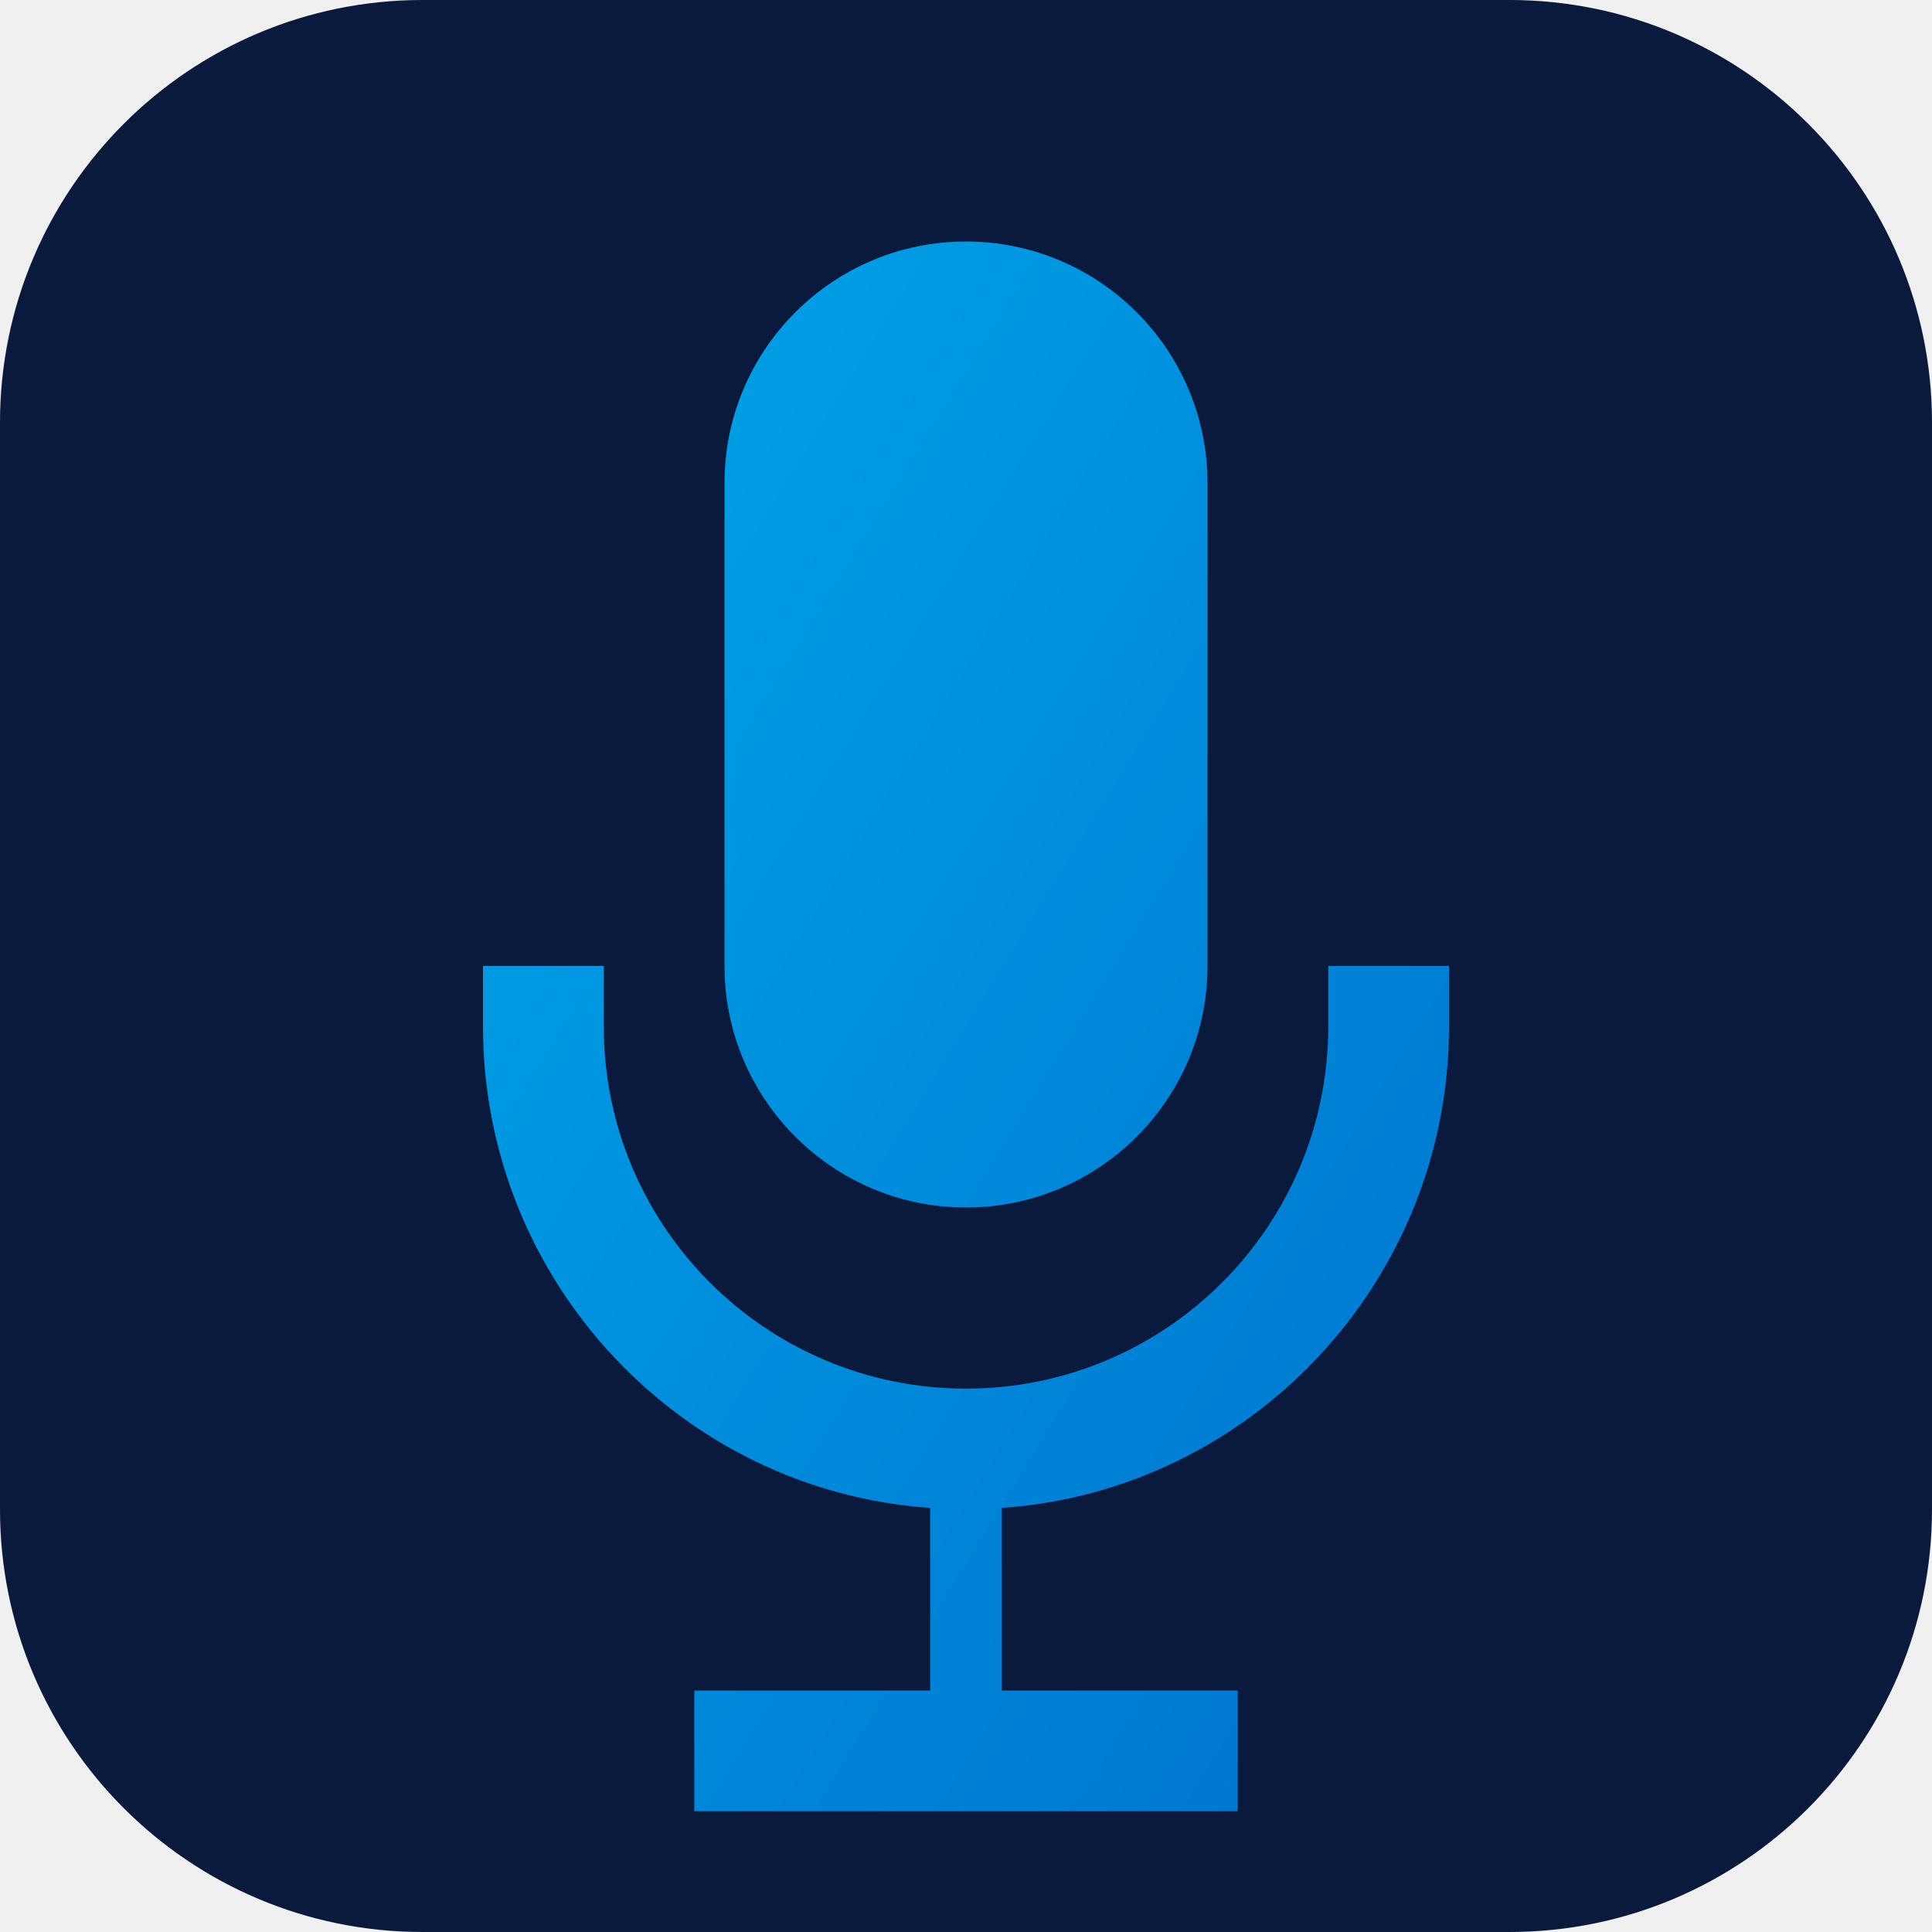
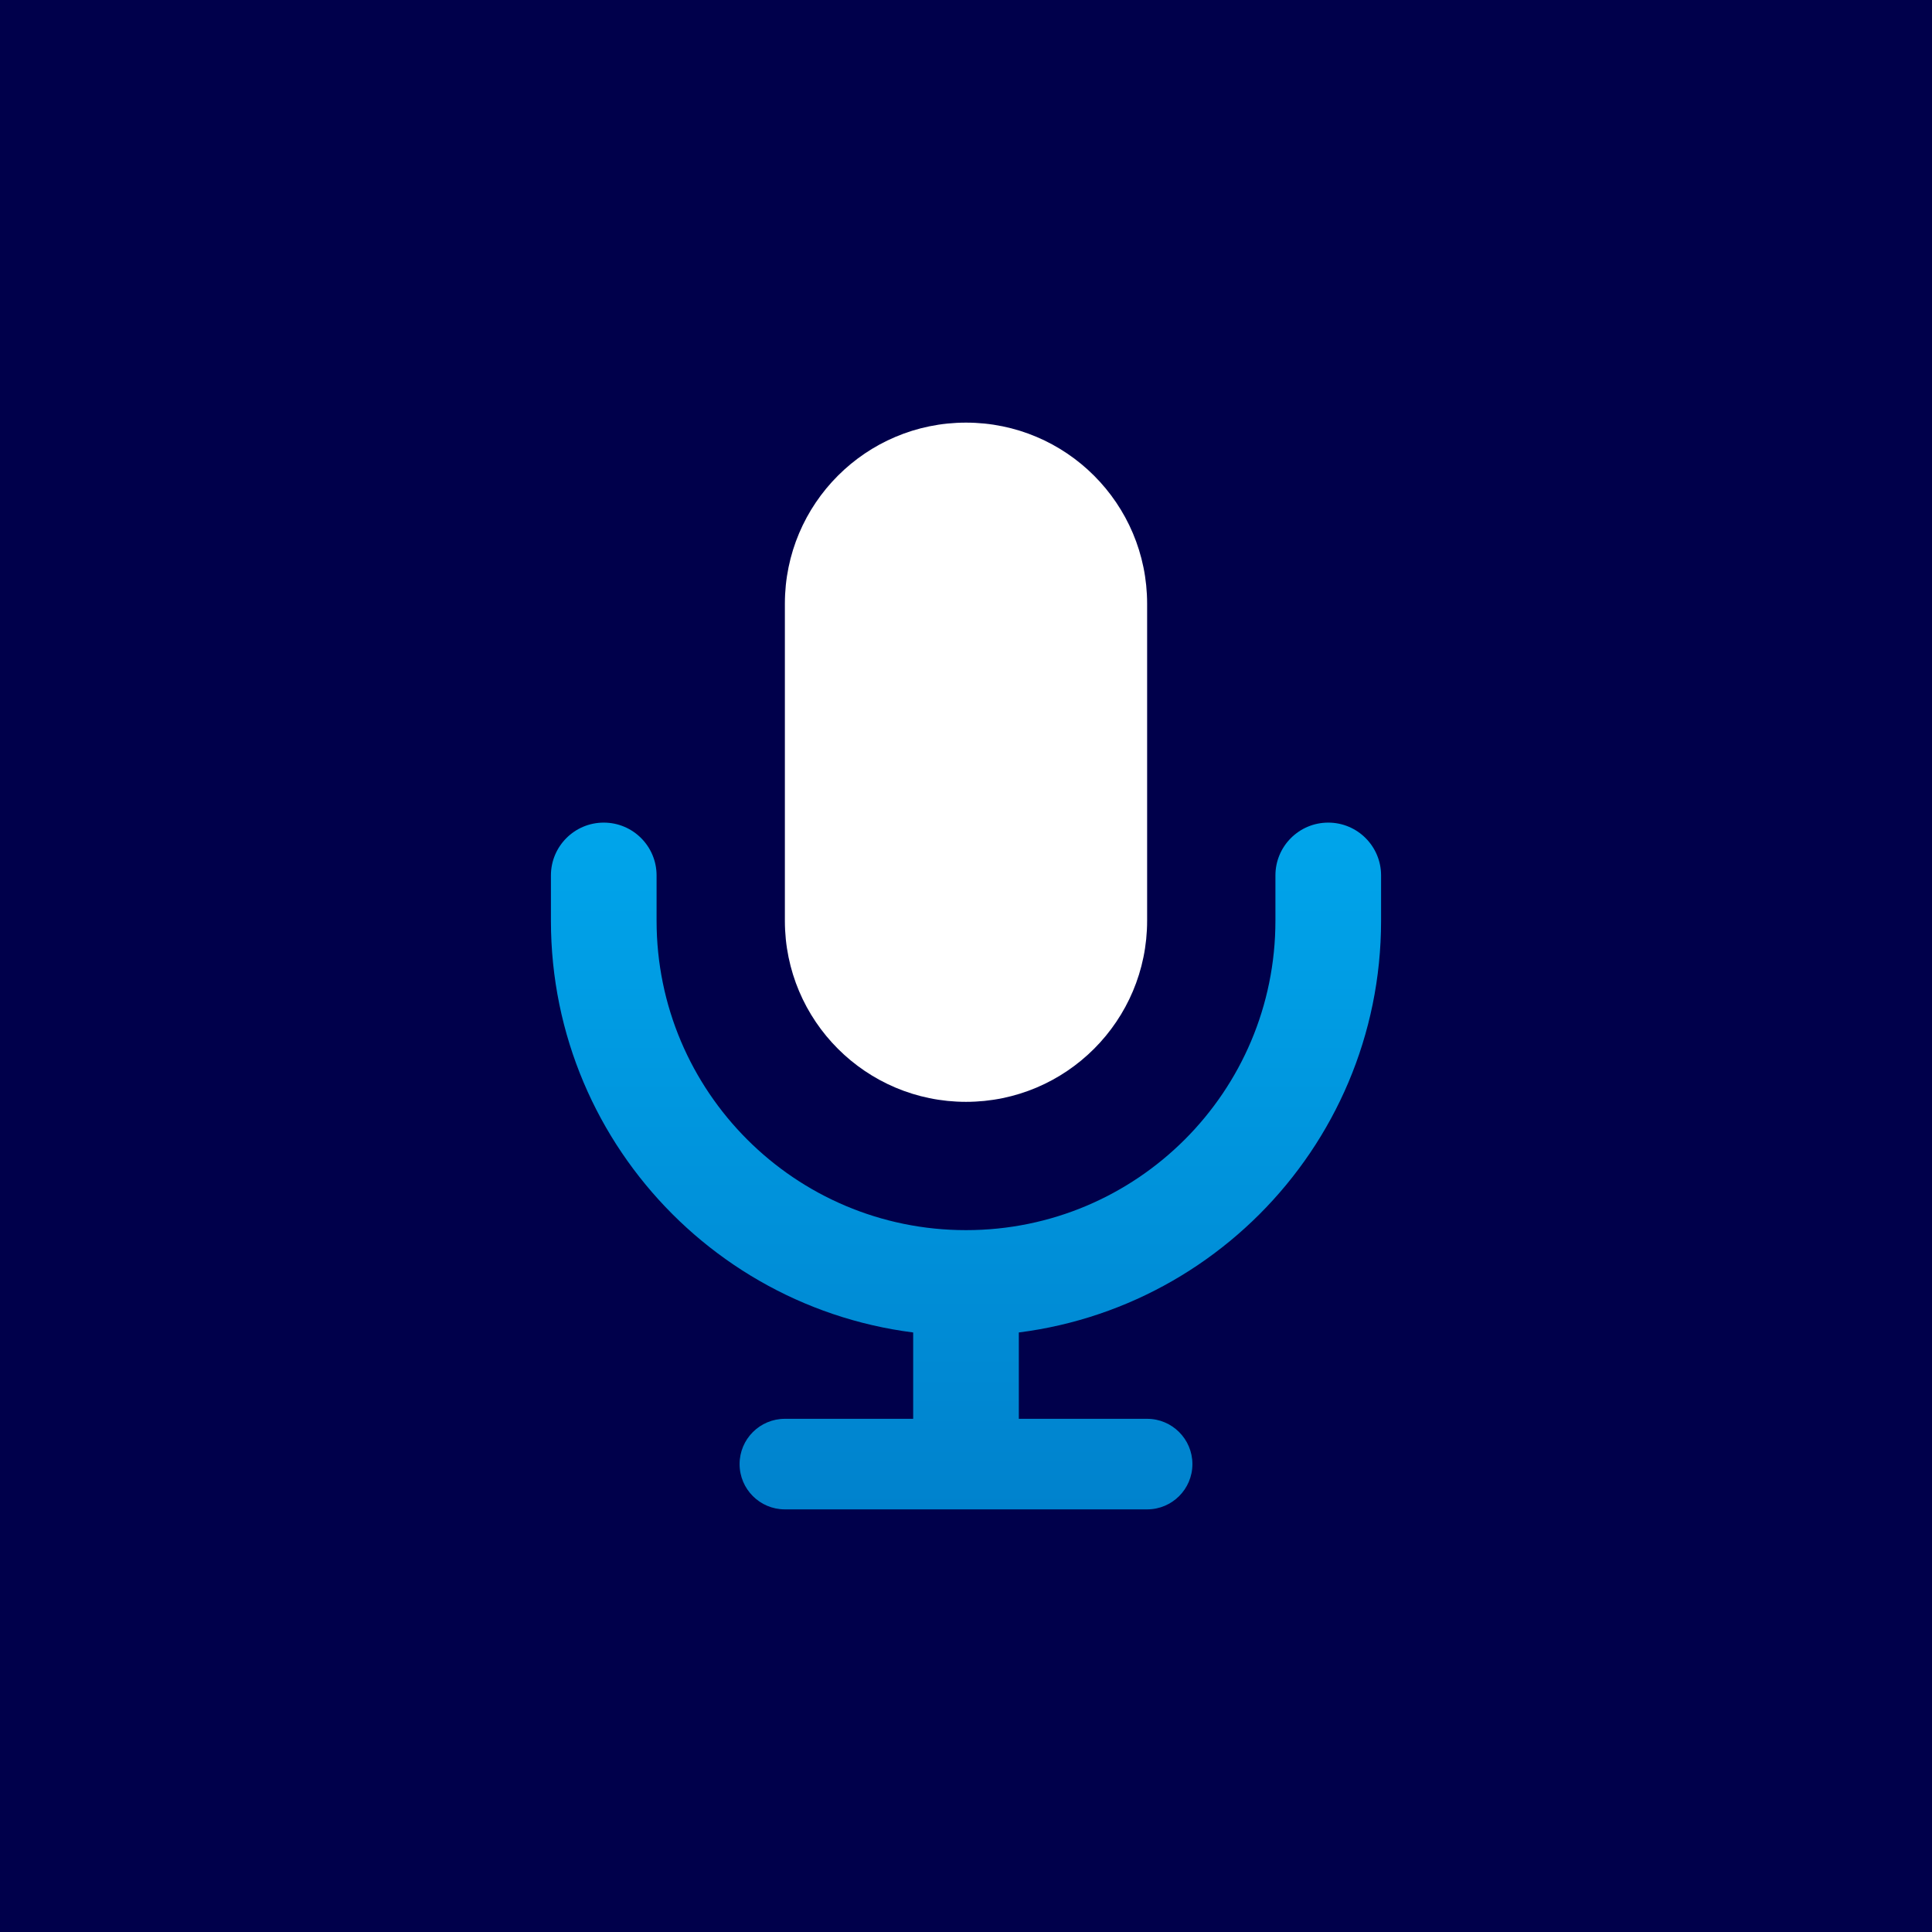
<svg xmlns="http://www.w3.org/2000/svg" viewBox="0 0 512 512" width="512" height="512">
  <defs>
-     <linearGradient id="qbGrad" x1="0" y1="0" x2="1" y2="1">
-       <stop offset="0" stop-color="#00a7ea" />
-       <stop offset="1" stop-color="#0072ce" />
+     <linearGradient id="micBlue" x1="0" y1="218" x2="0" y2="400" gradientUnits="userSpaceOnUse">
+       <stop offset="0" stop-color="#00A5EB" />
+       <stop offset="1" stop-color="#0082CD" />
    </linearGradient>
  </defs>
-   <rect width="512" height="512" rx="112" fill="#0a1a3d" />
-   <path d="M256 320c35.3 0 64-28.7 64-64V128c0-35.3-28.7-64-64-64s-64 28.7-64 64v128c0 35.3 28.7 64 64 64zm-96-64v16c0 53 43 96 96 96s96-43 96-96v-16h32v16c0 67.6-52.6 123.1-118.5 127.6V448h62.5v32H184v-32h62.5v-48.4C180.6 395.1 128 339.6 128 272v-16h32z" fill="url(#qbGrad)" />
+   <rect width="512" height="512" fill="#00004B" />
+   <path d="M208 160a48 48 0 0 1 96 0v84a48 48 0 0 1-96 0z" fill="#FFFFFF" />
+   <path d="M146 232v12a110 110 0 0 0 220 0v-12a14 14 0 0 0-28 0v12a82 82 0 0 1-164 0v-12a14 14 0 0 0-28 0z" fill="url(#micBlue)" />
+   <path d="M242 350h28v26h34a12 12 0 0 1 0 24h-96a12 12 0 0 1 0-24h34z" fill="url(#micBlue)" />
</svg>
